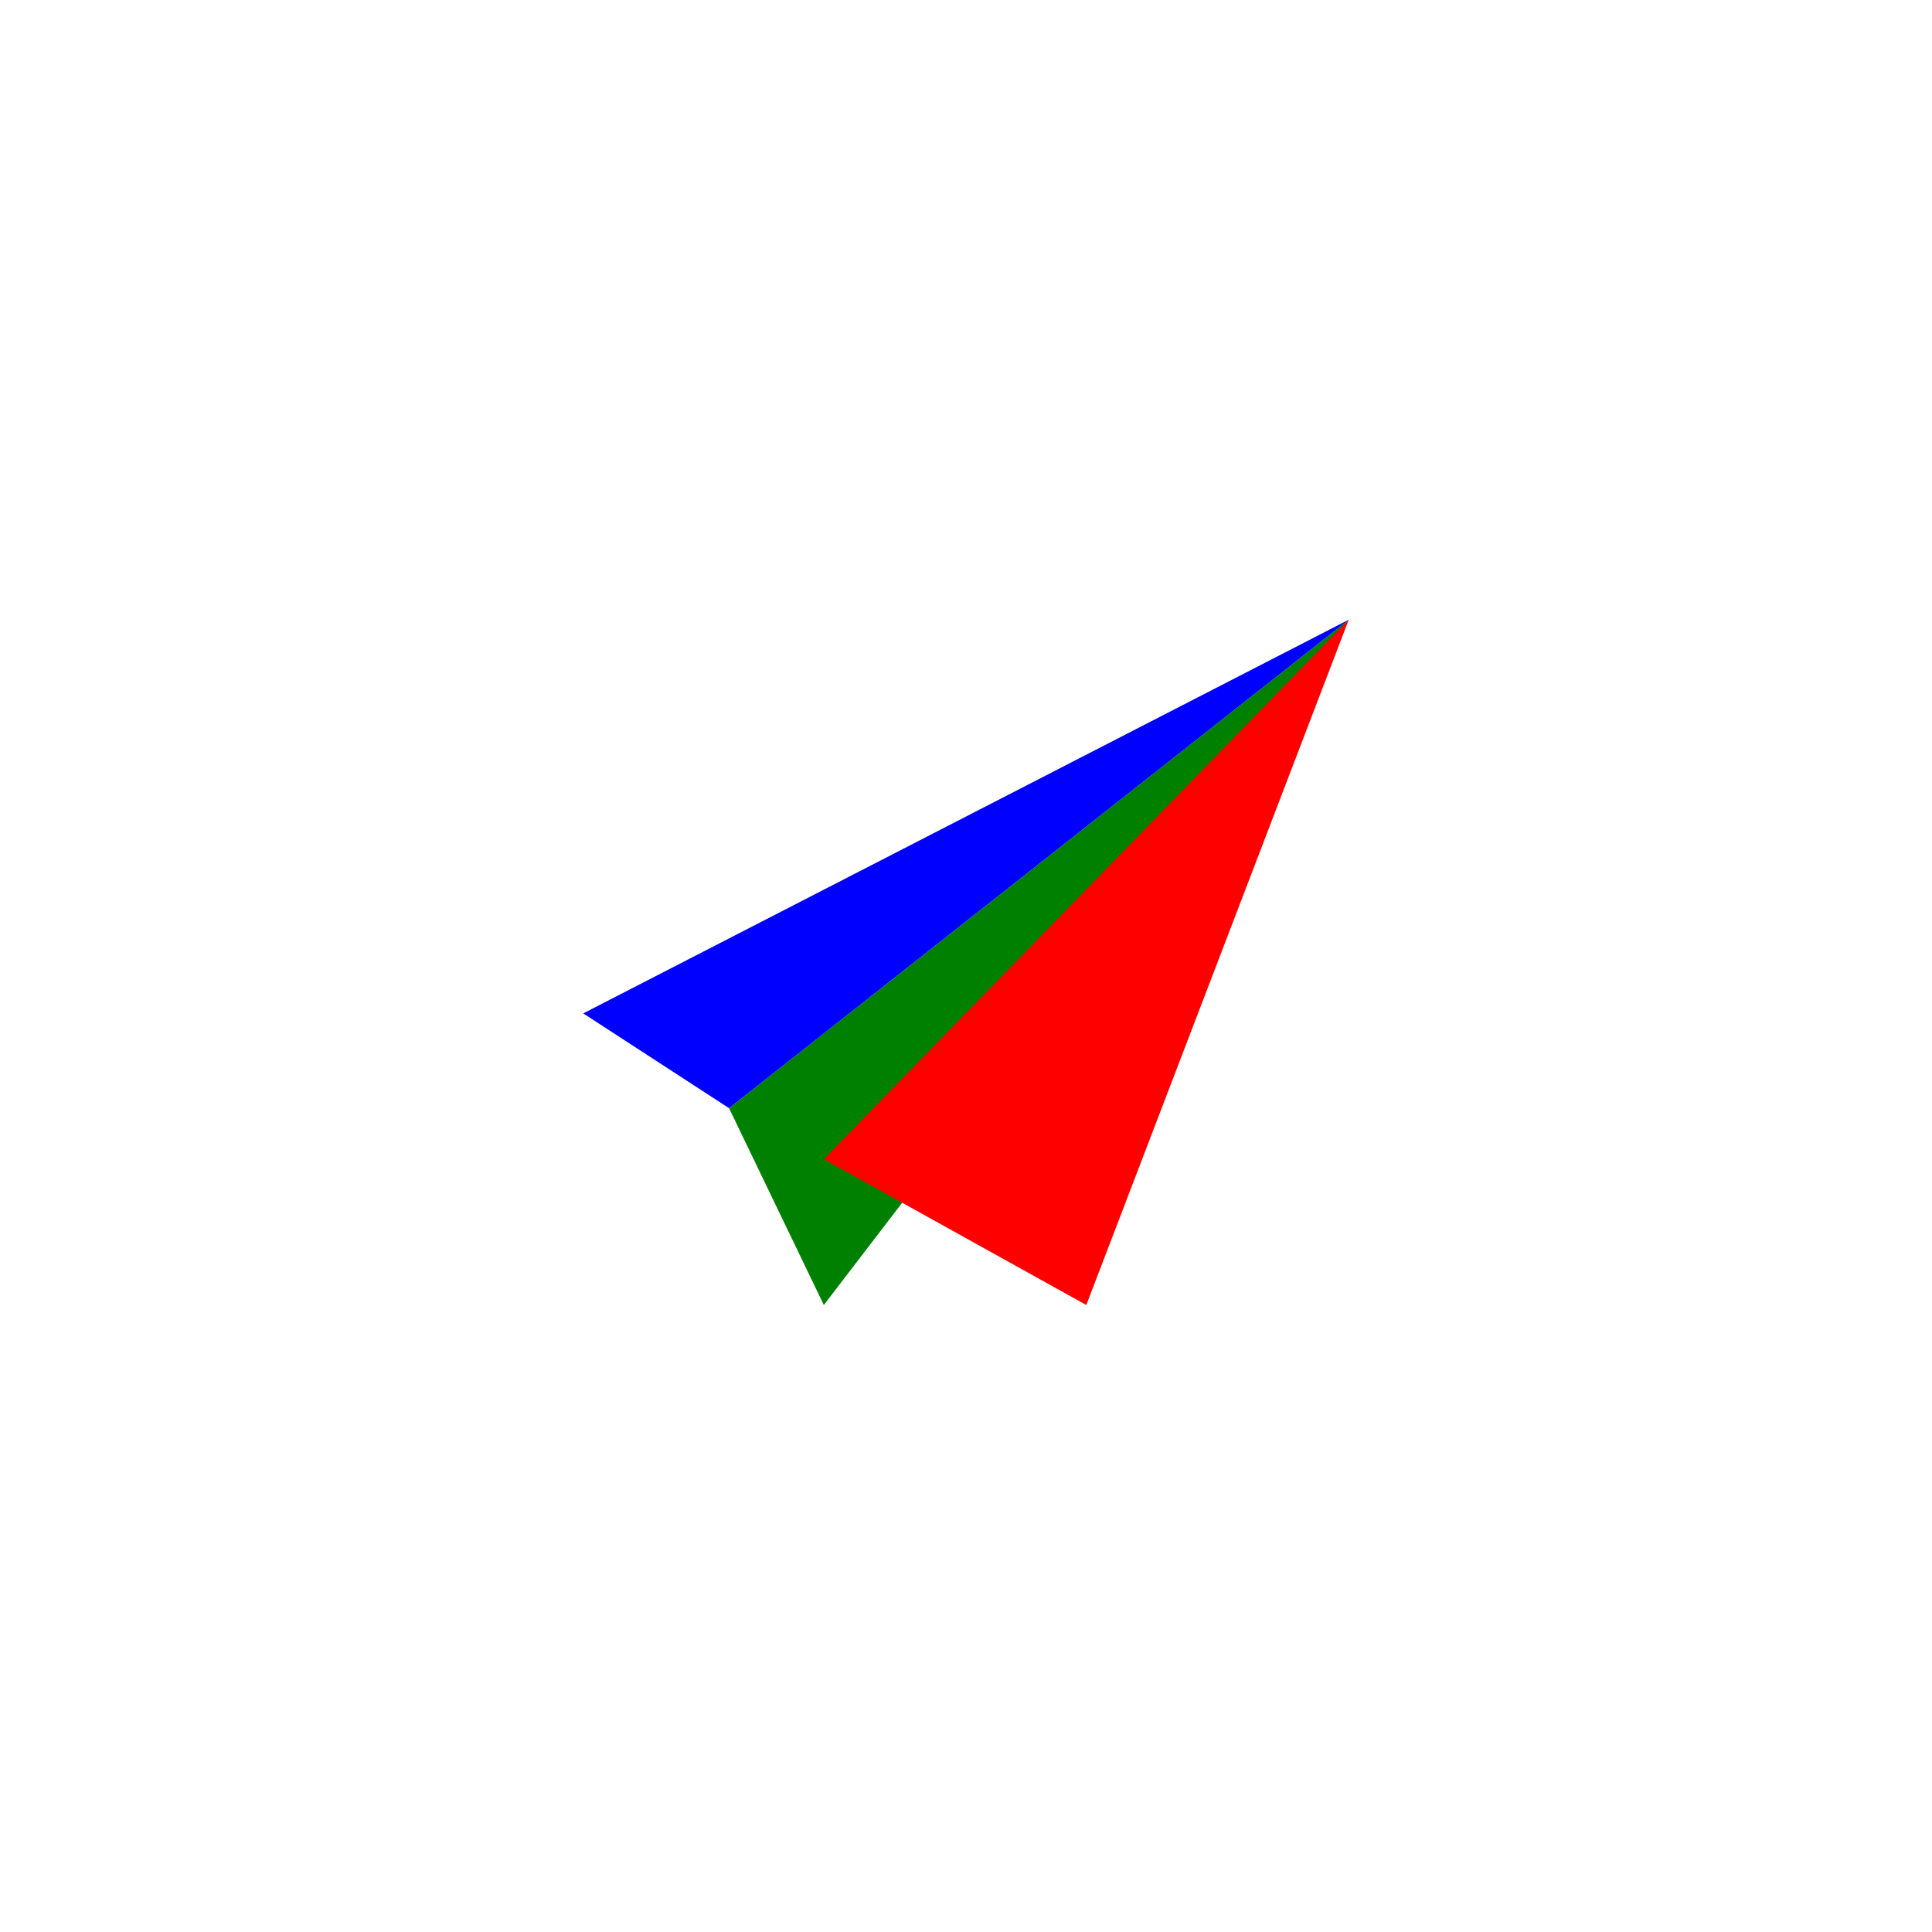
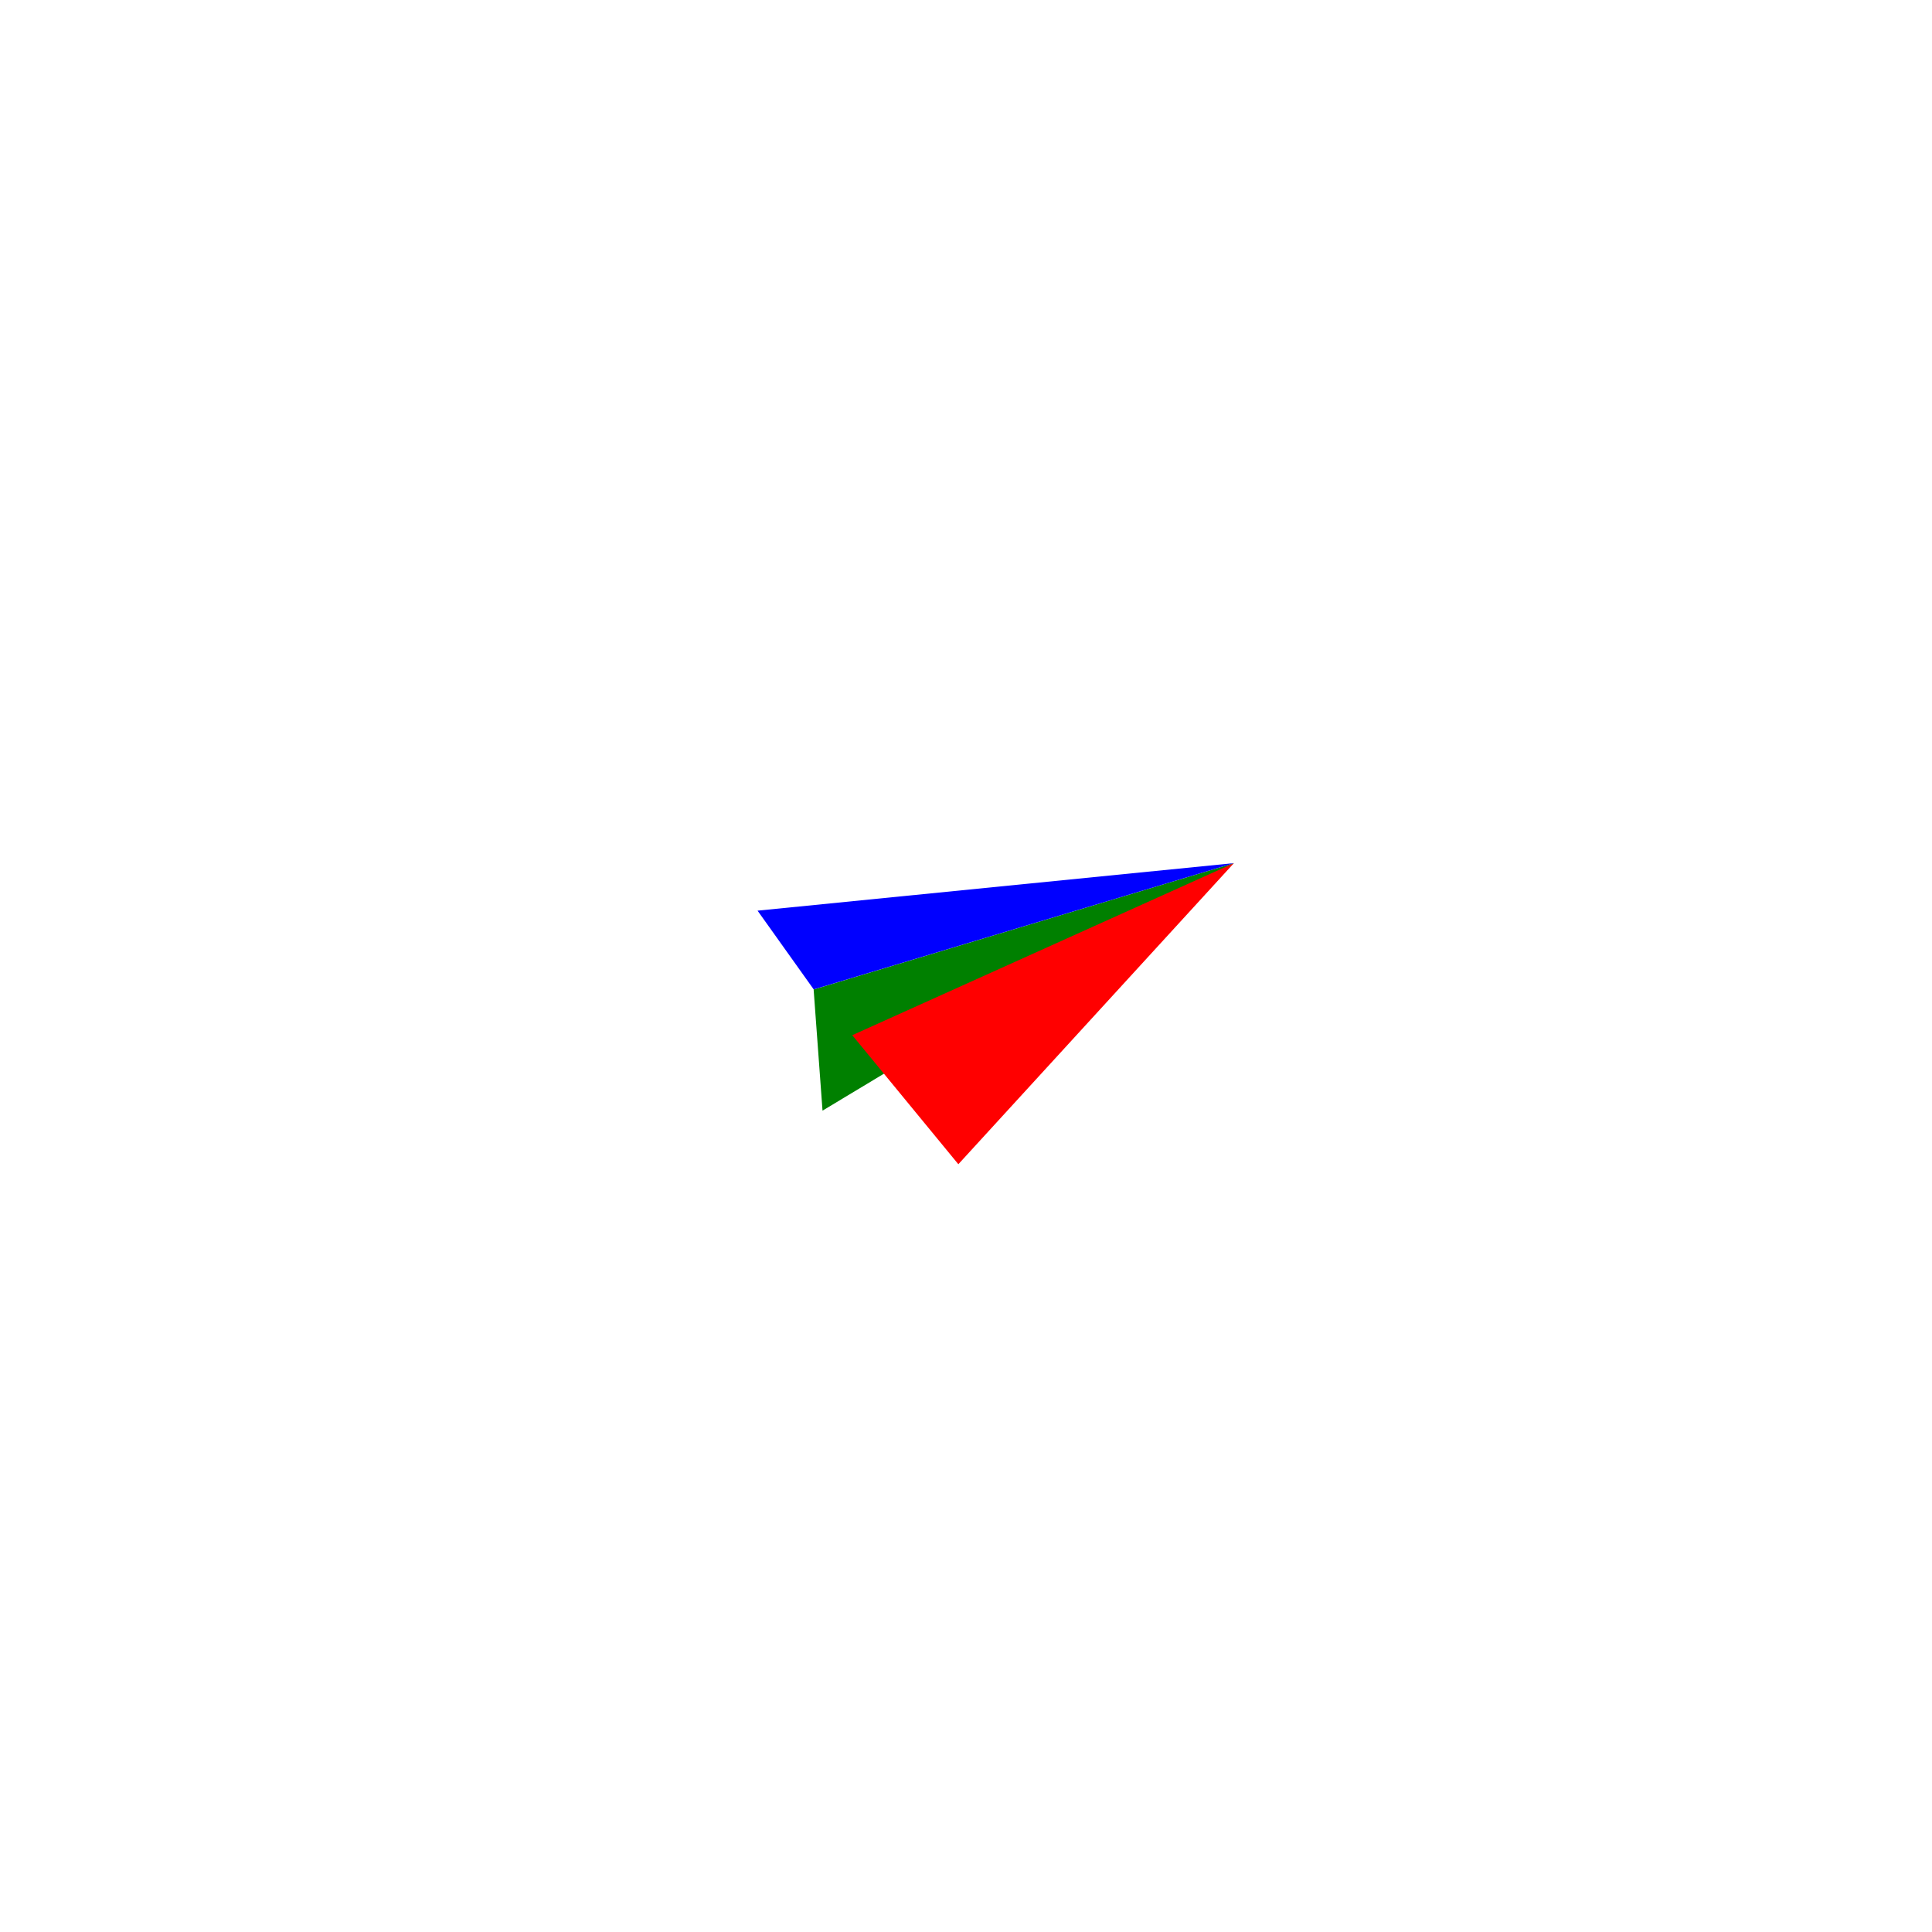
- <svg width="100" height="100" viewBox="0 0 26.5 26.5">
-   <path id="path2" fill="green" d="M11.3 17.9 10 15.2l8.5-6.7Z" style="stroke-width:.409" />
-   <path id="path4" fill="red" d="m18.5 8.5-7.2 7.4 3.6 2z" style="stroke-width:.409" />
-   <path id="path6" fill="#00f" d="M18.5 8.5 8 13.9l2 1.3Z" style="stroke-width:.409" />
+ <svg xmlns="http://www.w3.org/2000/svg" width="100" height="100" viewBox="0 0 26.5 26.5">
+   <path fill="green" d="m11.282 15.234-.122-1.662 5.765-1.733z" />
+   <path fill="red" d="m16.925 11.839-5.235 2.36 1.455 1.77z" />
+   <path fill="#00f" d="m16.925 11.839-6.534.652.77 1.08z" />
</svg>
